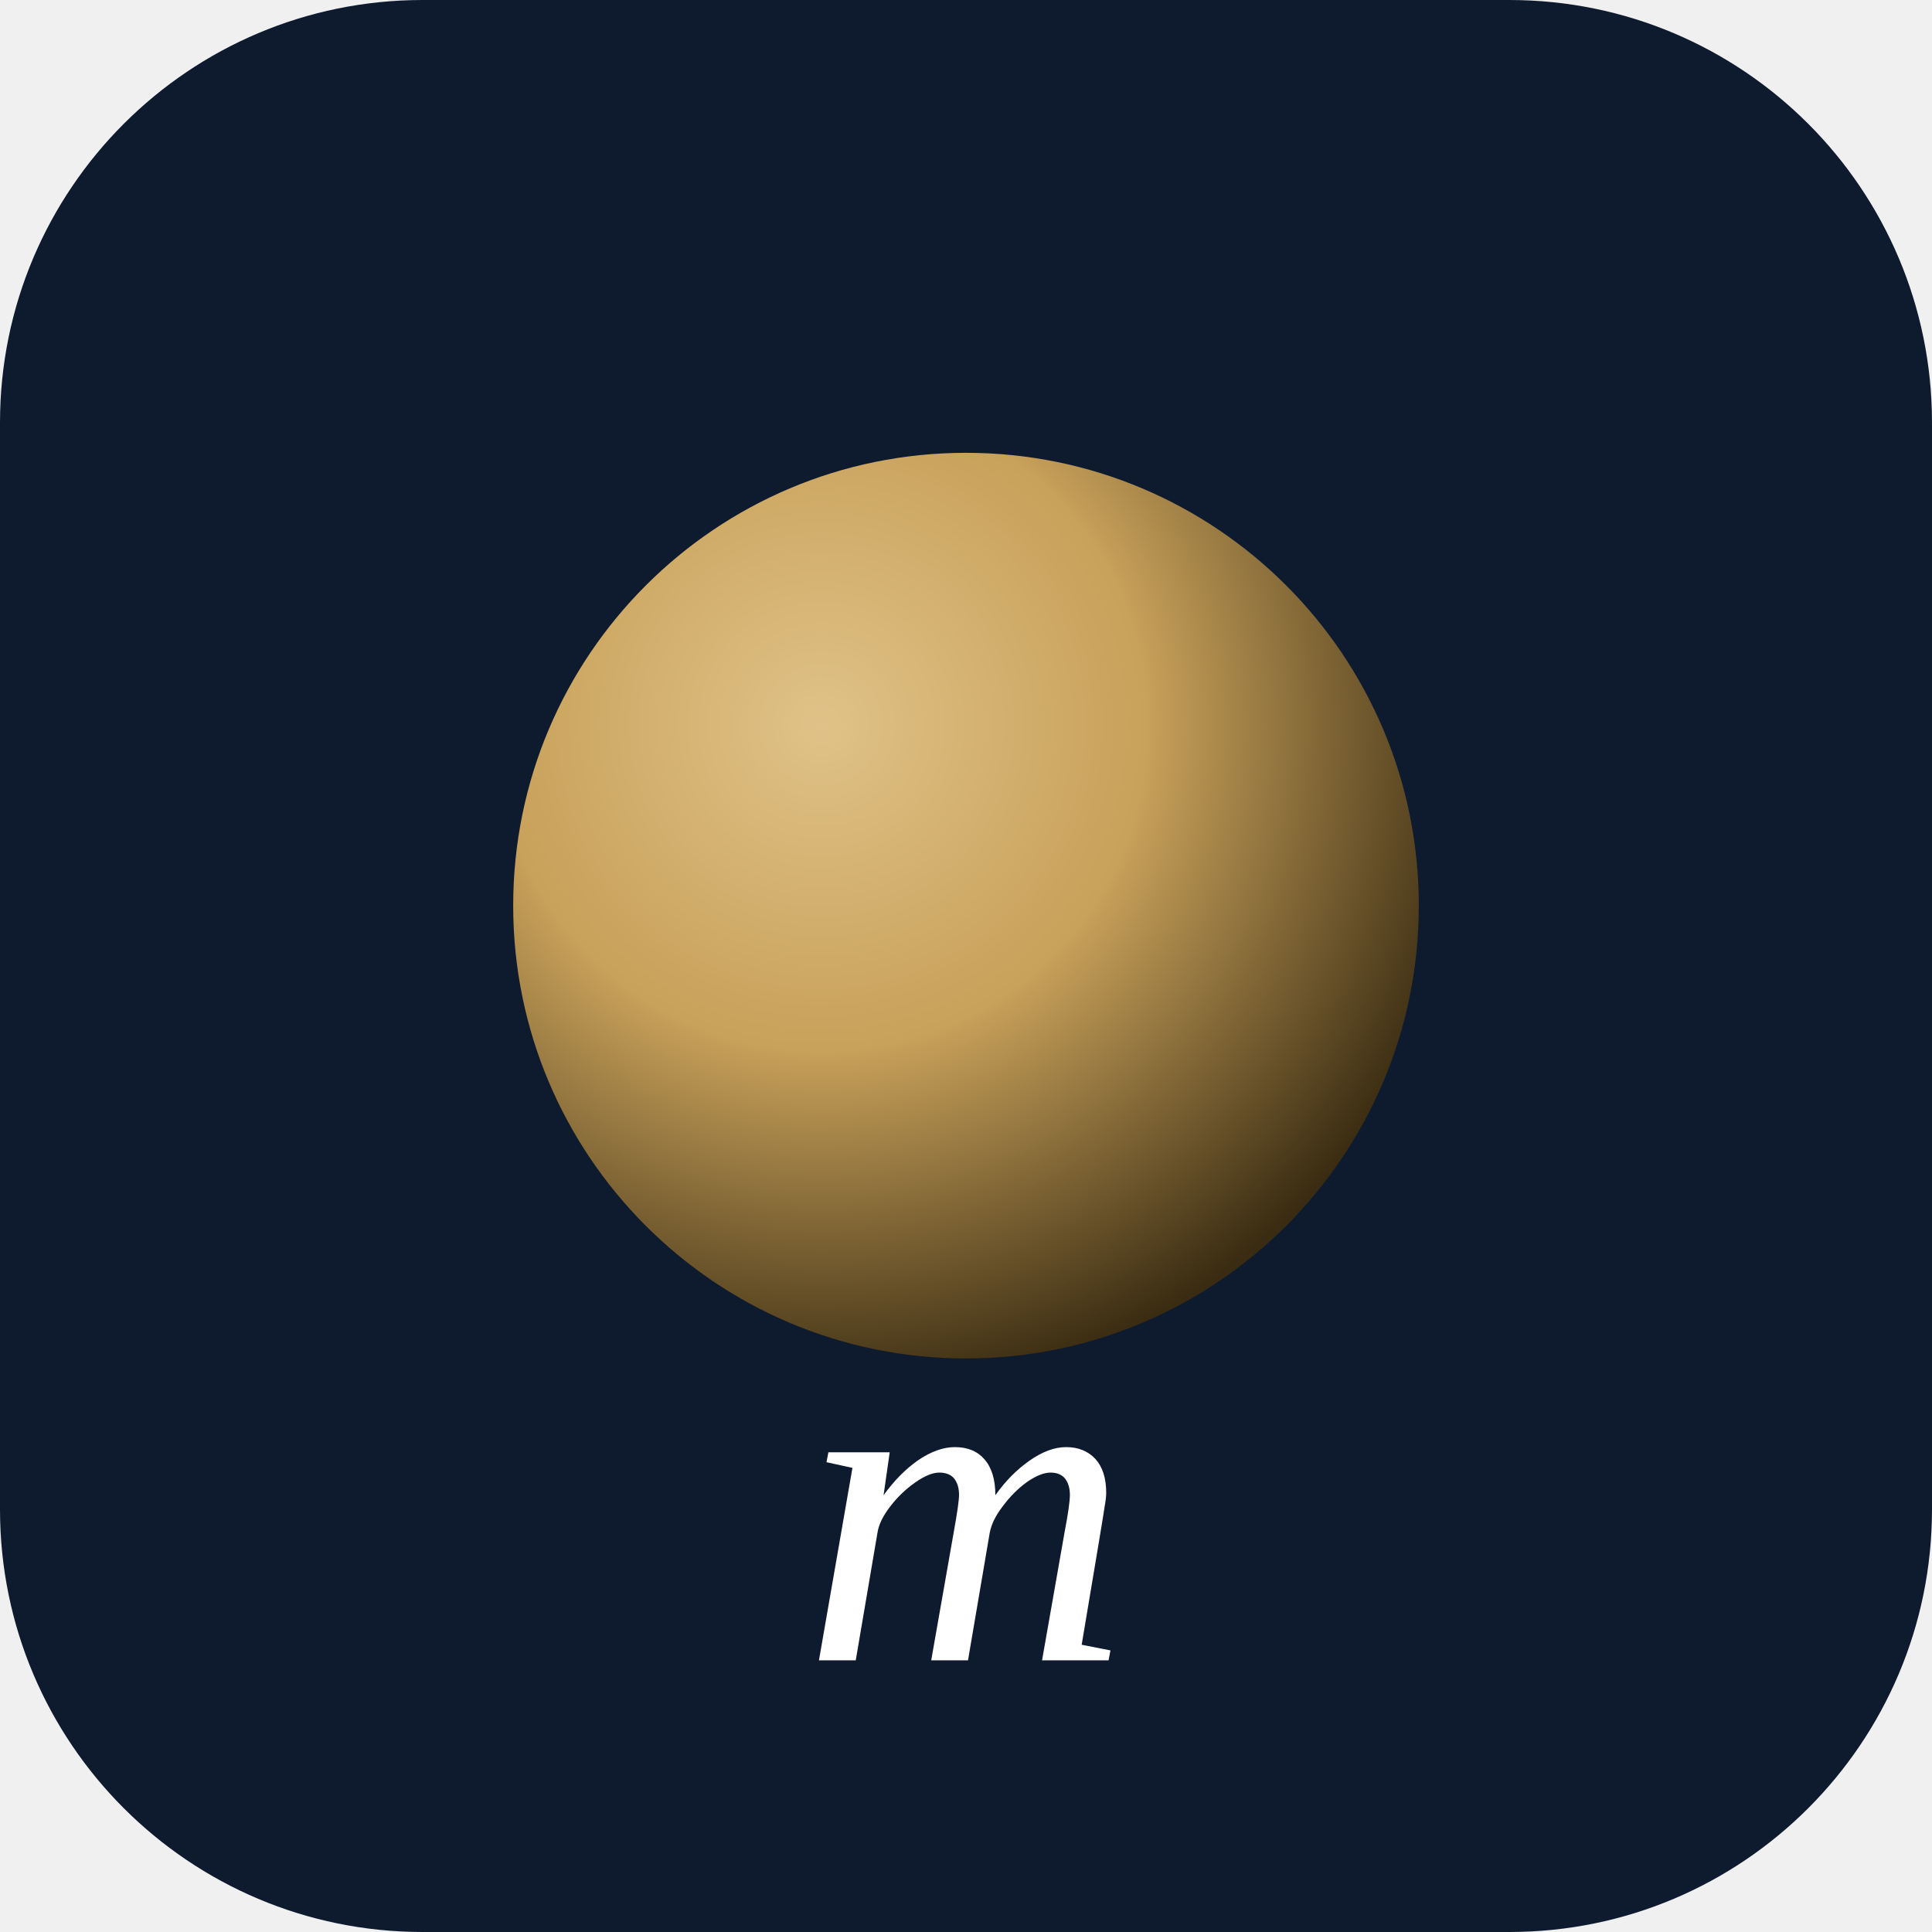
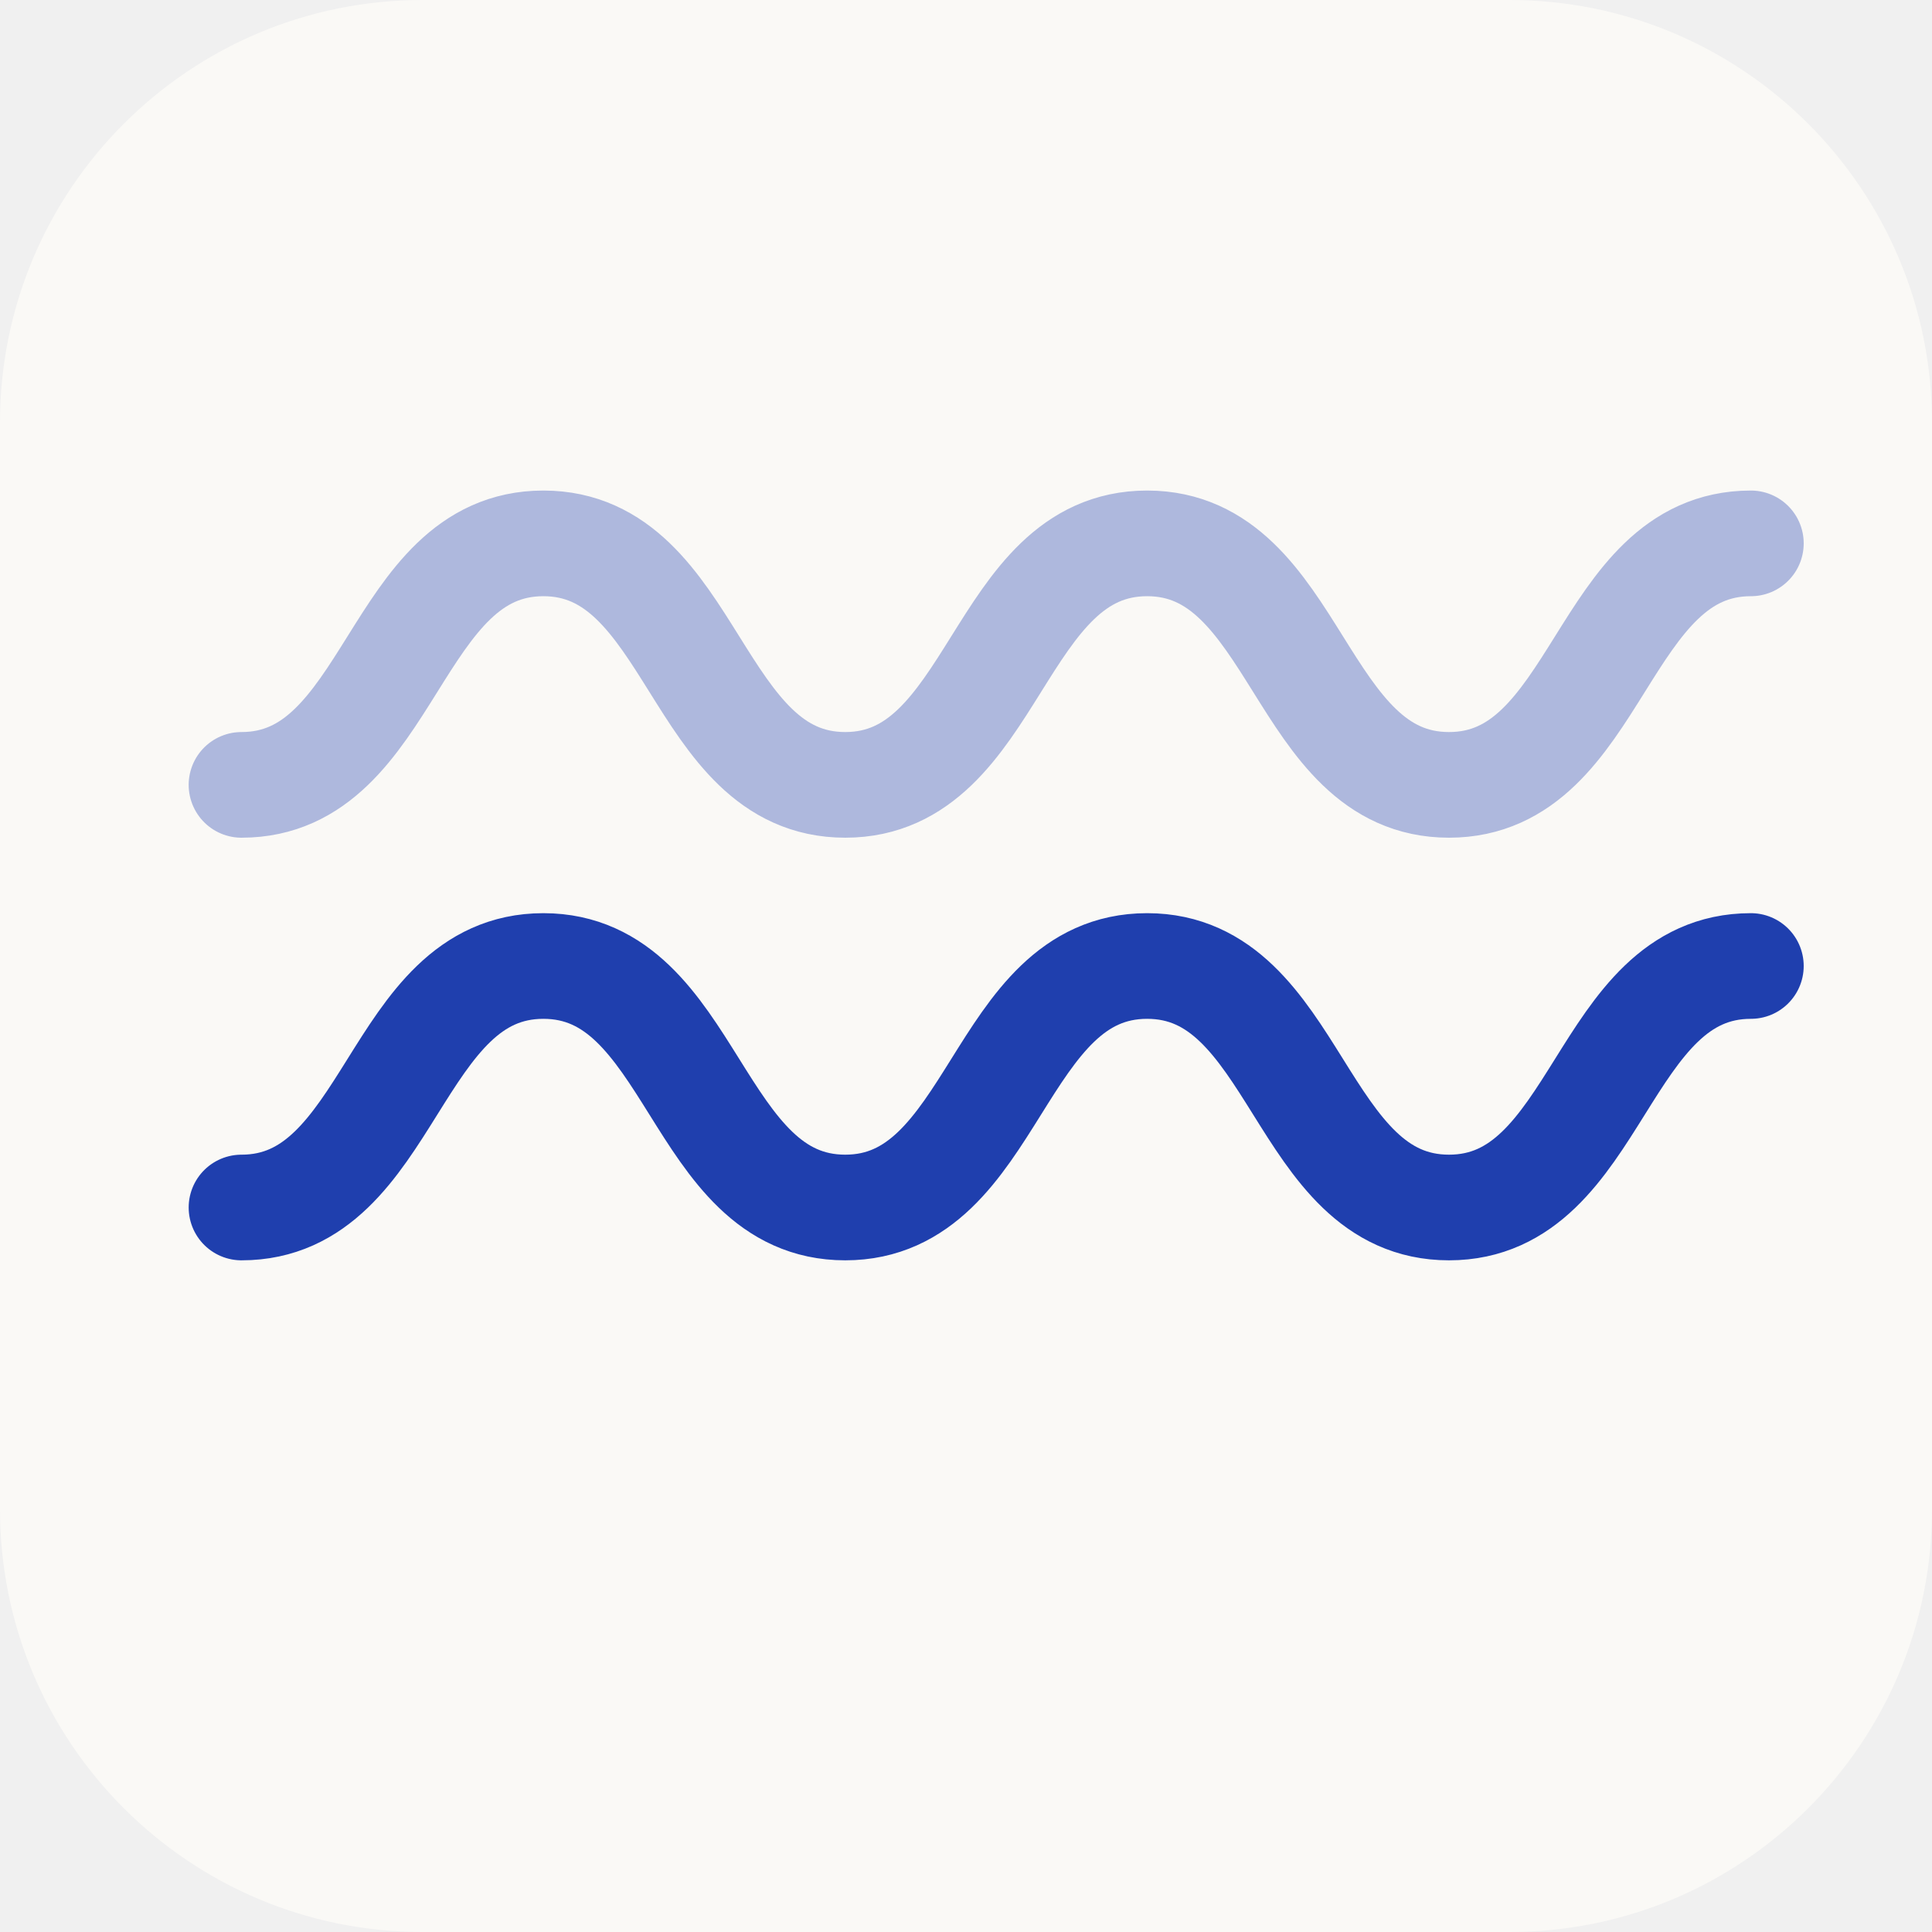
<svg xmlns="http://www.w3.org/2000/svg" viewBox="0 0 64 64" width="64" height="64">
-   <defs>
-     <radialGradient id="g" cx="34%" cy="30%" r="75%">
-       <stop offset="0%" stop-color="#e0c288" />
-       <stop offset="48%" stop-color="#c8a15a" />
-       <stop offset="100%" stop-color="#3a2c12" />
-     </radialGradient>
-   </defs>
-   <rect width="64" height="64" rx="14" fill="#0e1b2f" />
-   <circle cx="32" cy="30" r="15" fill="url(#g)" />
-   <text x="32" y="55" text-anchor="middle" font-family="Georgia, 'Times New Roman', serif" font-style="italic" font-size="15" fill="#ffffff">m</text>
+   <rect width="64" height="64" rx="14" fill="#faf9f6" />
+   <path d="M8 40c5 0 5-8 10-8s5 8 10 8 5-8 10-8 5 8 10 8 5-8 10-8" fill="none" stroke="#1f3fae" stroke-width="3.5" stroke-linecap="round" />
+   <path d="M8 26c5 0 5-8 10-8s5 8 10 8 5-8 10-8 5 8 10 8 5-8 10-8" fill="none" stroke="#1f3fae" stroke-width="3.5" stroke-linecap="round" opacity="0.35" />
</svg>
